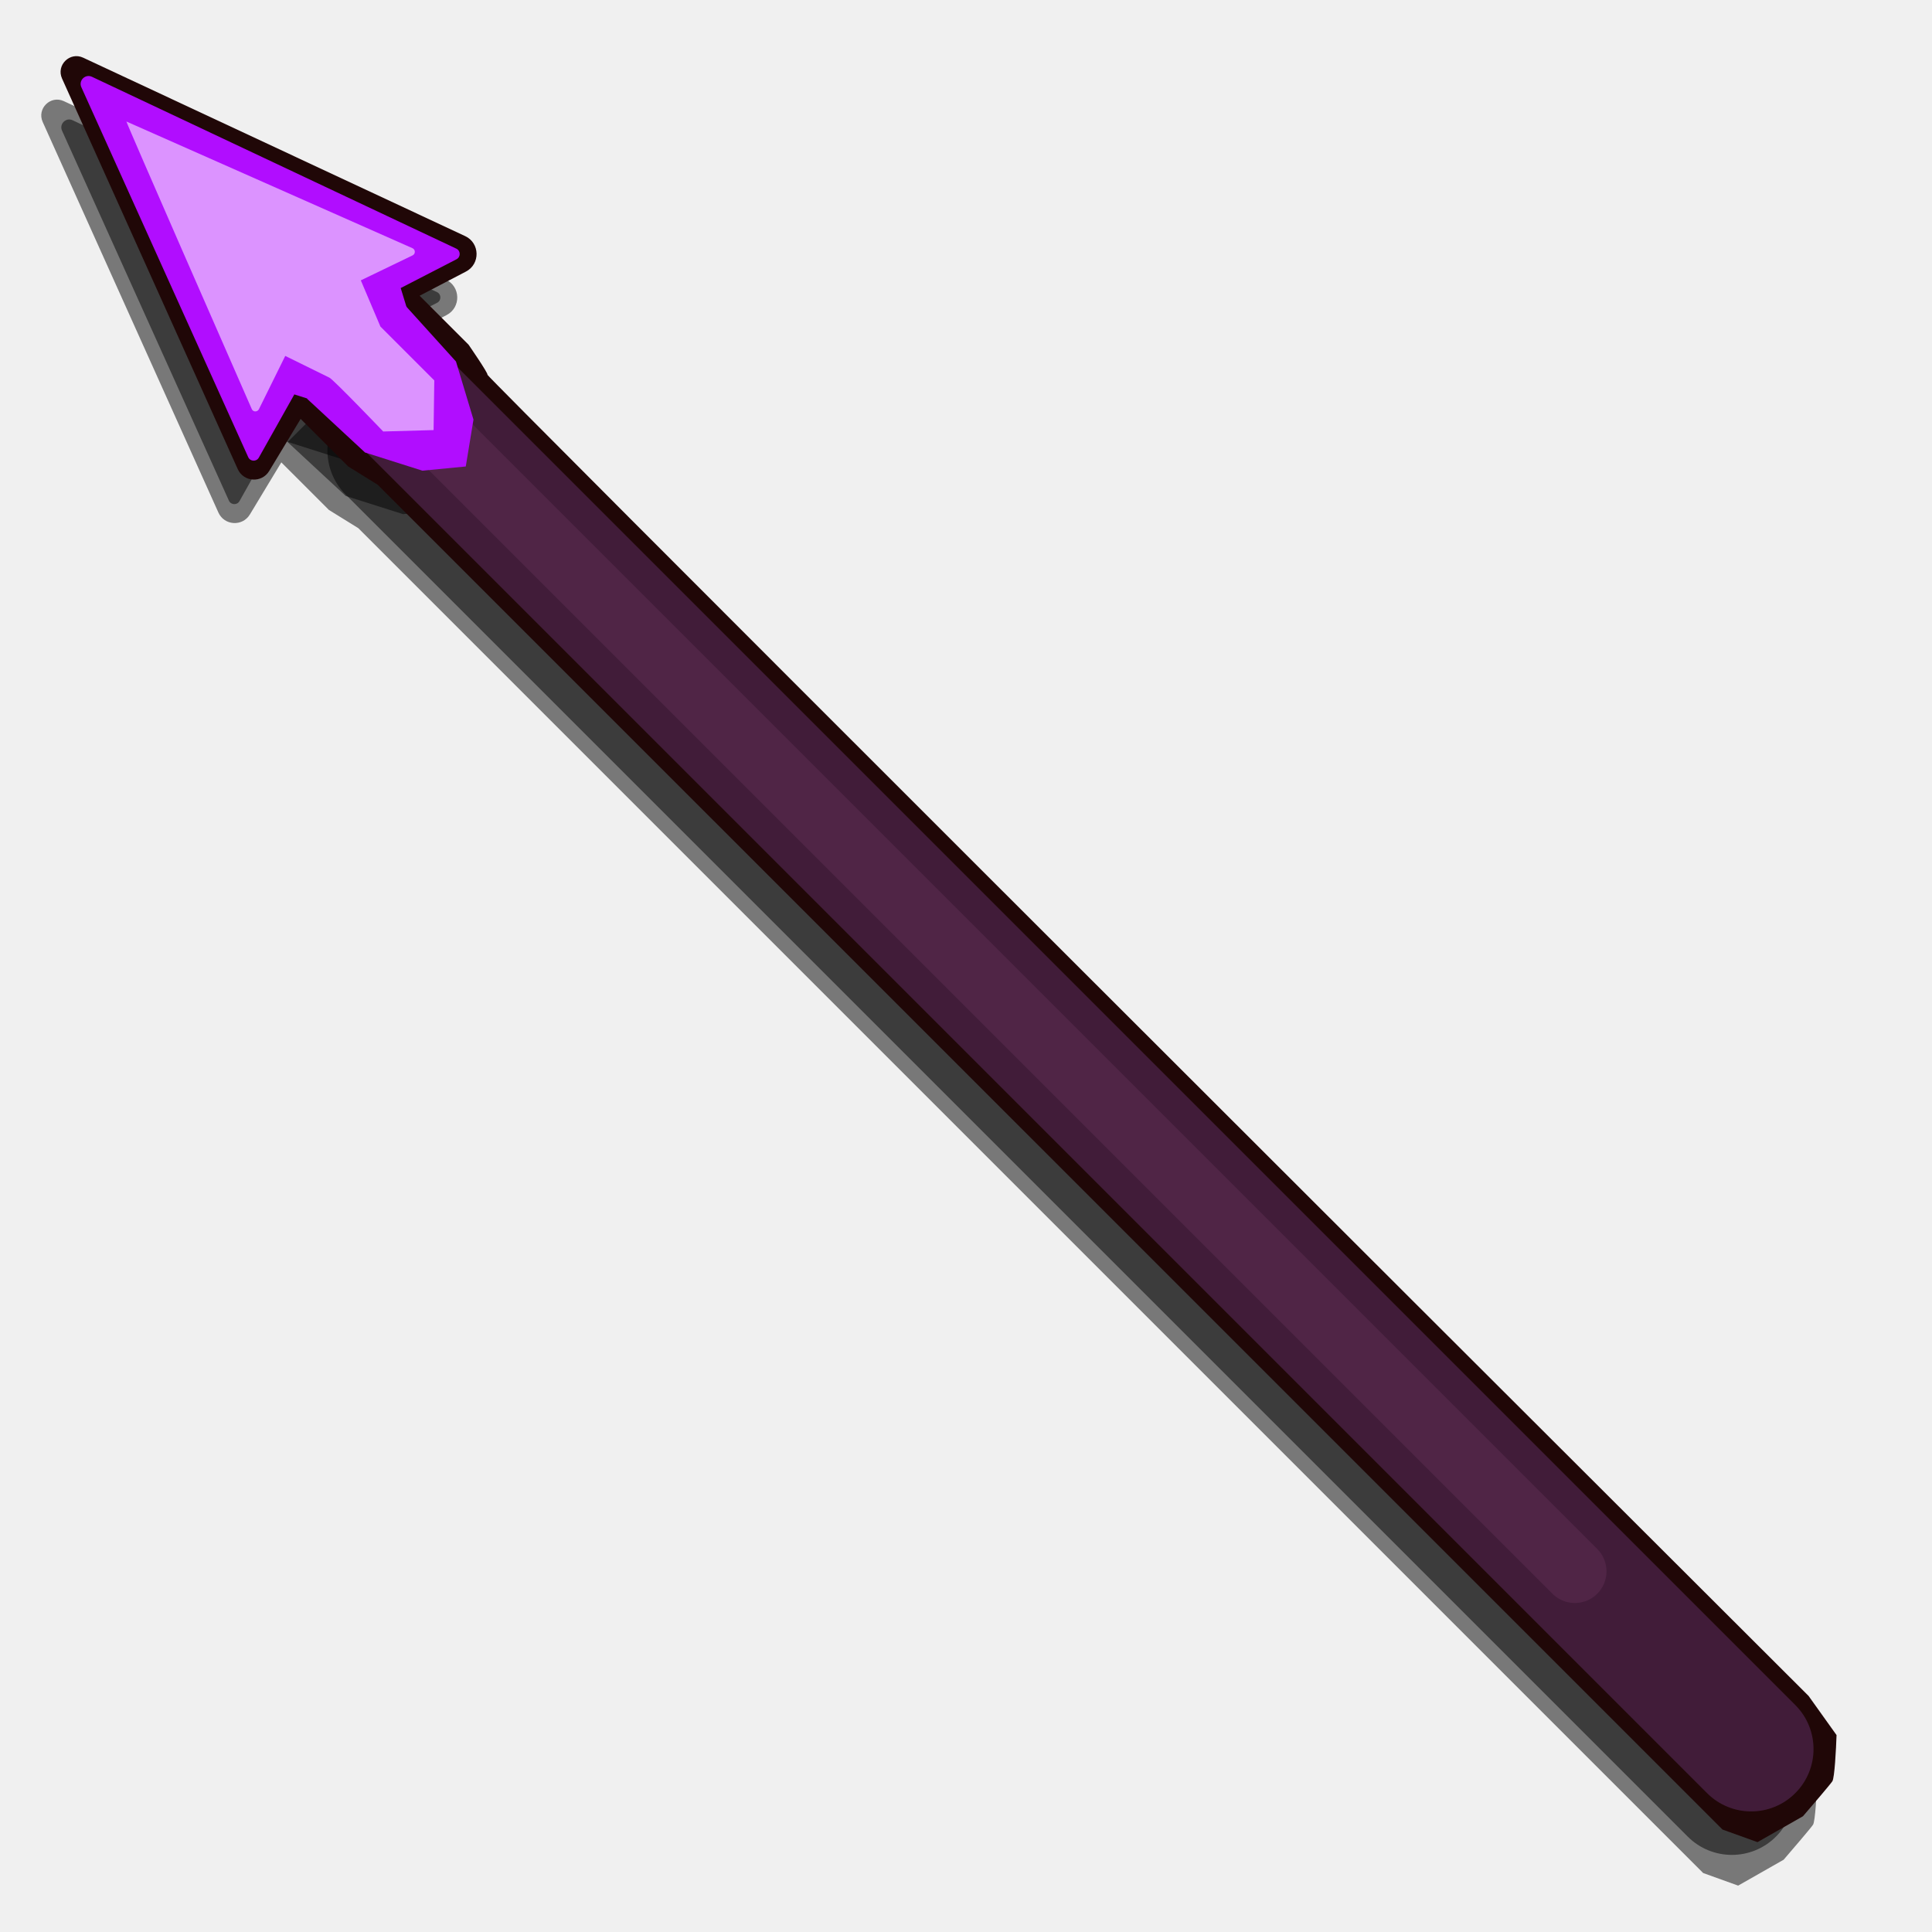
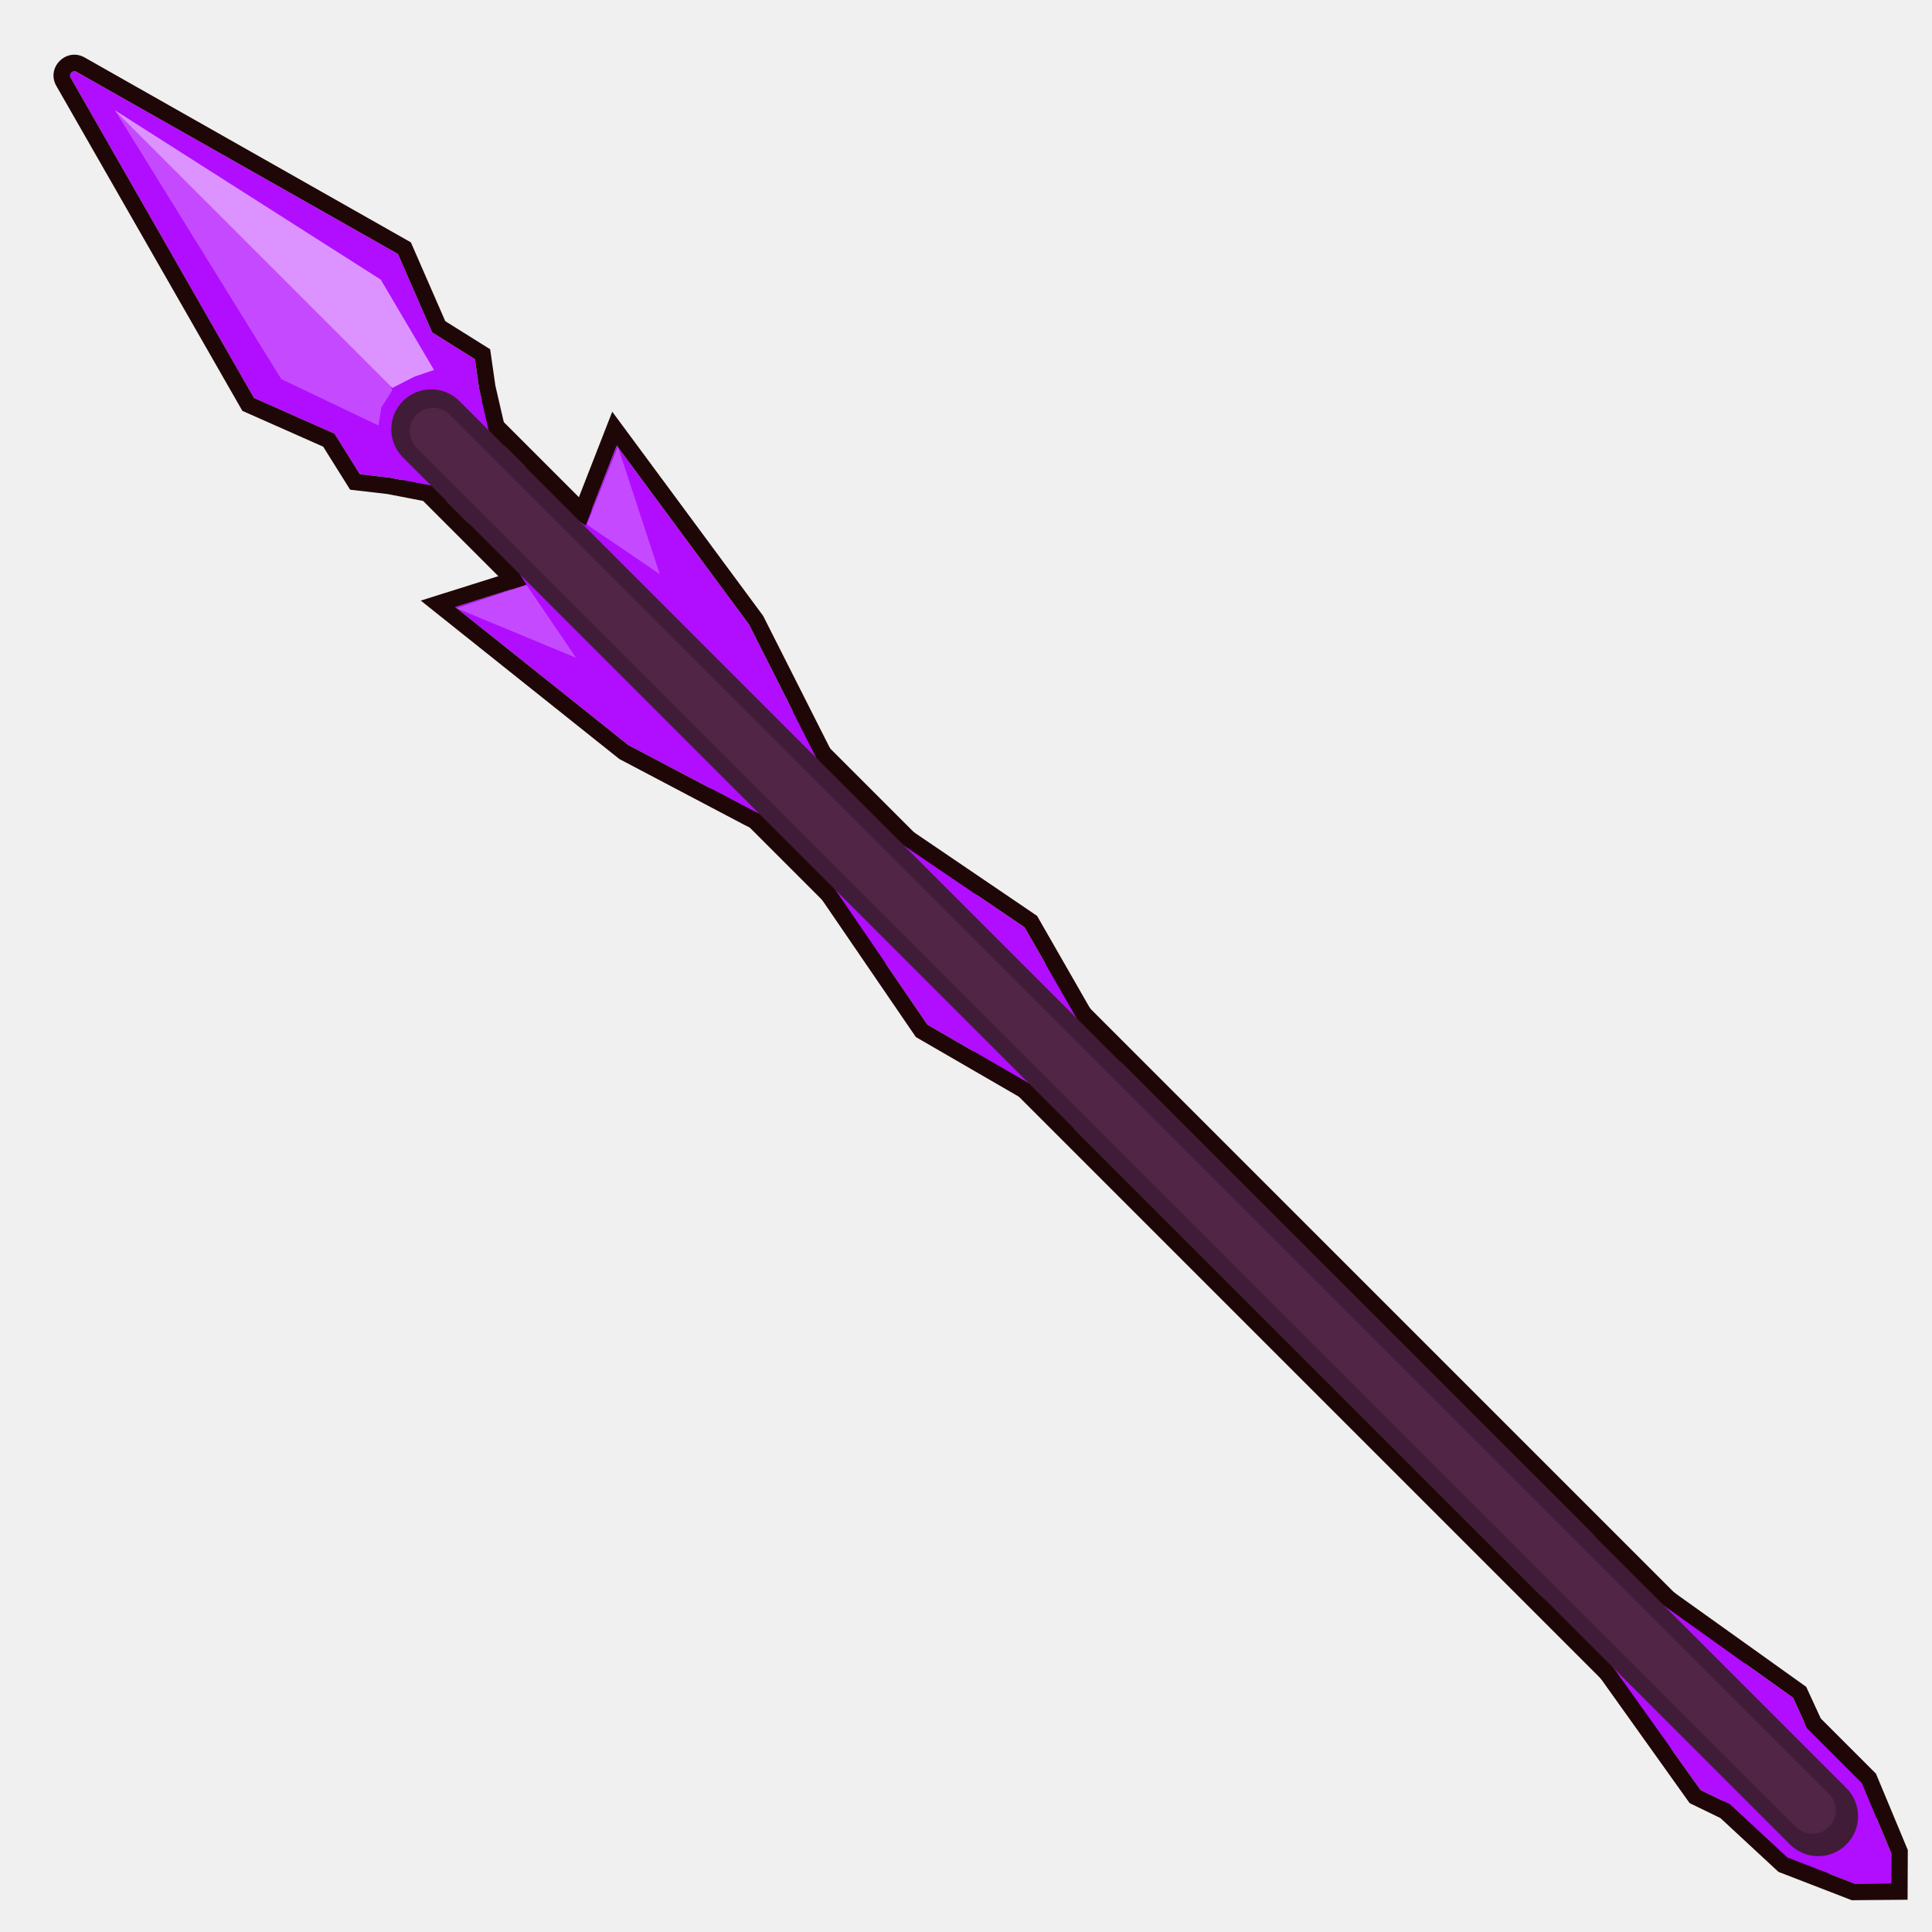
<svg xmlns="http://www.w3.org/2000/svg" width="400" height="400" viewBox="0 0 400 400" fill="none">
-   <g clip-path="url(#clip0_147_62)">
-     <path d="M45.218 106.117L8.843 25.258C7.596 22.486 10.466 19.657 13.22 20.943L92.306 57.883C95.382 59.319 95.477 63.659 92.466 65.228L82.873 70.23L93.014 80.371C93.014 80.371 97.157 86.369 96.925 86.601C96.693 86.833 279.173 269.042 370.442 360.118L376.237 368.231C376.14 371.128 375.831 377.097 375.368 377.792C374.904 378.487 371.118 382.911 369.283 385.036L359.866 390.396L352.623 387.788L74.18 109.346L68.096 105.579L58.245 95.728L51.738 106.51C50.202 109.056 46.438 108.83 45.218 106.117Z" fill="black" fill-opacity="0.5" />
-     <rect x="62.446" y="93.265" width="25.815" height="418.772" rx="12.907" transform="rotate(-45 62.4458 93.265)" fill="black" fill-opacity="0.5" />
-     <rect x="78.091" y="99.639" width="13.112" height="345.016" rx="6.556" transform="rotate(-45 78.0913 99.6392)" fill="black" fill-opacity="0.5" />
-     <path d="M59.548 91.527L79.396 71.679L90.406 83.849L94.028 95.873L92.434 105.579L83.452 106.448L71.573 102.682L59.548 91.527Z" fill="black" fill-opacity="0.5" />
-     <path d="M12.844 27.055L47.393 103.651C47.807 104.57 49.091 104.627 49.585 103.748L56.94 90.657L88.812 100.798L78.961 68.637L90.51 62.68C91.415 62.213 91.392 60.91 90.471 60.476L15.038 24.899C13.66 24.249 12.218 25.667 12.844 27.055Z" fill="black" fill-opacity="0.5" />
-     <path d="M48.128 93.697C43.94 84.152 22.381 34.994 22.172 34.157L81.397 60.386C82.036 60.669 82.051 61.57 81.422 61.873L70.704 67.043L74.76 76.605L85.915 87.76L85.77 98.046L75.34 98.335C75.34 98.335 64.88 87.412 64.184 87.18L55.058 82.689L49.607 93.717C49.298 94.341 48.407 94.335 48.128 93.697Z" fill="black" fill-opacity="0.5" />
-     <path d="M49.218 97.117L12.843 16.258C11.596 13.486 14.466 10.657 17.22 11.943L96.306 48.883C99.382 50.319 99.477 54.659 96.466 56.228L86.873 61.23L97.014 71.371C97.014 71.371 101.157 77.369 100.925 77.601C100.693 77.833 283.173 260.042 374.442 351.118L380.237 359.231C380.14 362.128 379.831 368.097 379.368 368.792C378.904 369.487 375.118 373.911 373.283 376.036L363.866 381.396L356.623 378.788L78.18 100.346L72.096 96.579L62.245 86.728L55.738 97.51C54.202 100.056 50.438 99.83 49.218 97.117Z" fill="#200707" />
-     <rect x="66.446" y="84.265" width="25.815" height="418.772" rx="12.907" transform="rotate(-45 66.4458 84.265)" fill="#411C39" />
-     <rect x="82.091" y="90.639" width="13.112" height="345.016" rx="6.556" transform="rotate(-45 82.0913 90.6392)" fill="#502546" />
-     <path d="M63.548 82.527L83.396 62.679L94.406 74.849L98.028 86.873L96.434 96.579L87.452 97.448L75.573 93.682L63.548 82.527Z" fill="#B10DFF" />
-     <path d="M16.844 18.055L51.393 94.651C51.807 95.57 53.091 95.627 53.585 94.748L60.94 81.657L92.812 91.798L82.961 59.637L94.51 53.68C95.415 53.213 95.392 51.91 94.471 51.476L19.038 15.899C17.66 15.249 16.218 16.667 16.844 18.055Z" fill="#B10DFF" />
-     <path d="M52.128 84.697C47.94 75.152 26.381 25.994 26.172 25.157L85.397 51.386C86.036 51.669 86.051 52.57 85.422 52.873L74.704 58.043L78.76 67.605L89.915 78.76L89.77 89.045L79.34 89.335C79.34 89.335 68.88 78.412 68.184 78.18L59.058 73.689L53.607 84.717C53.298 85.341 52.407 85.335 52.128 84.697Z" fill="#DC93FF" />
+   <g clip-path="url(#clip0_170_409)">
+     <mask id="path-1-outside-1_170_409" maskUnits="userSpaceOnUse" x="66.295" y="66.259" width="327.39" height="327.39" fill="black">
+       <rect fill="white" x="66.295" y="66.259" width="327.39" height="327.39" />
+       <path d="M88.688 76.605C85.896 73.813 81.369 73.813 78.576 76.605L77.008 78.174C74.216 80.966 74.216 85.493 77.008 88.285L371.383 382.66C374.175 385.452 378.702 385.452 381.494 382.66L383.063 381.092C385.855 378.299 385.855 373.772 383.063 370.98L88.688 76.605Z" />
+     </mask>
+     <path d="M88.688 76.605C85.896 73.813 81.369 73.813 78.576 76.605L77.008 78.174C74.216 80.966 74.216 85.493 77.008 88.285L371.383 382.66C374.175 385.452 378.702 385.452 381.494 382.66L383.063 381.092C385.855 378.299 385.855 373.772 383.063 370.98L88.688 76.605Z" fill="#411C39" />
+     <path d="M371.383 382.66L373.799 380.244L371.383 382.66ZM77.008 88.285L74.591 90.702L77.008 88.285ZM76.16 74.189L74.591 75.757L79.424 80.591L80.993 79.022L76.16 74.189ZM74.591 90.702L368.966 385.077L373.799 380.244L79.424 85.869L74.591 90.702ZM383.911 385.077L385.479 383.508L380.646 378.675L379.078 380.244L383.911 385.077ZM385.479 368.564L91.105 74.189L86.271 79.022L380.646 373.397L385.479 368.564ZM385.479 383.508C389.606 379.381 389.606 372.69 385.479 368.564L380.646 373.397C382.104 374.854 382.104 377.217 380.646 378.675L385.479 383.508ZM368.966 385.077C373.093 389.203 379.784 389.204 383.911 385.077L379.078 380.244C377.62 381.701 375.257 381.701 373.799 380.244L368.966 385.077ZM74.591 75.757C70.465 79.884 70.465 86.575 74.591 90.702L79.424 85.869C77.967 84.411 77.967 82.048 79.424 80.591L74.591 75.757ZM80.993 79.022C82.451 77.564 84.814 77.564 86.271 79.022L91.105 74.189C86.978 70.062 80.287 70.062 76.16 74.189L80.993 79.022Z" fill="#200707" mask="url(#path-1-outside-1_170_409)" />
+     <mask id="path-3-outside-2_170_409" maskUnits="userSpaceOnUse" x="-5.657" y="-5.551" width="135.764" height="135.764" fill="black">
+       <rect fill="white" x="-5.657" y="-5.551" width="135.764" height="135.764" />
+       <path fill-rule="evenodd" clip-rule="evenodd" d="M89.475 68.825L82.39 52.586L15.848 14.88C15.06 14.433 14.185 15.312 14.636 16.098L52.586 82.39L69.254 89.778L74.514 98.18L80.757 98.906L90.278 100.75L92.14 99.922L105.656 105.913L100.094 93.165L101.555 90.681L99.198 80.466L98.327 74.367L89.475 68.825Z" />
+     </mask>
+     <path fill-rule="evenodd" clip-rule="evenodd" d="M89.475 68.825L82.39 52.586L15.848 14.88C15.06 14.433 14.185 15.312 14.636 16.098L52.586 82.39L69.254 89.778L74.514 98.18L80.757 98.906L90.278 100.75L92.14 99.922L105.656 105.913L100.094 93.165L101.555 90.681L99.198 80.466L98.327 74.367L89.475 68.825Z" fill="#B10DFF" />
+     <path d="M82.39 52.586L85.523 51.22L85.067 50.175L84.075 49.613L82.39 52.586ZM89.475 68.825L86.343 70.192L86.766 71.161L87.662 71.722L89.475 68.825ZM15.848 14.88L14.164 17.854L14.164 17.854L15.848 14.88ZM14.636 16.098L17.602 14.4L17.602 14.4L14.636 16.098ZM52.586 82.39L49.62 84.088L50.177 85.061L51.201 85.515L52.586 82.39ZM69.254 89.778L72.15 87.965L71.595 87.078L70.638 86.654L69.254 89.778ZM74.514 98.18L71.617 99.994L72.488 101.385L74.119 101.575L74.514 98.18ZM80.757 98.906L81.407 95.551L81.28 95.527L81.152 95.512L80.757 98.906ZM90.278 100.75L89.629 104.105L90.684 104.309L91.666 103.873L90.278 100.75ZM92.14 99.922L93.525 96.798L92.138 96.183L90.752 96.799L92.14 99.922ZM105.656 105.913L104.271 109.037L112.3 112.596L108.788 104.546L105.656 105.913ZM100.094 93.165L97.148 91.432L96.265 92.934L96.962 94.531L100.094 93.165ZM101.555 90.681L104.501 92.413L105.192 91.24L104.885 89.912L101.555 90.681ZM99.198 80.466L95.815 80.949L95.836 81.092L95.868 81.234L99.198 80.466ZM98.327 74.367L101.71 73.884L101.486 72.312L100.141 71.47L98.327 74.367ZM79.258 53.953L86.343 70.192L92.608 67.459L85.523 51.22L79.258 53.953ZM14.164 17.854L80.706 55.559L84.075 49.613L17.533 11.907L14.164 17.854ZM17.602 14.4C18.878 16.63 16.399 19.12 14.164 17.854L17.533 11.907C13.721 9.747 9.493 13.994 11.67 17.796L17.602 14.4ZM55.552 80.692L17.602 14.4L11.67 17.796L49.62 84.088L55.552 80.692ZM70.638 86.654L53.971 79.266L51.201 85.515L67.869 92.902L70.638 86.654ZM66.357 91.591L71.617 99.994L77.41 96.367L72.15 87.965L66.357 91.591ZM74.119 101.575L80.363 102.301L81.152 95.512L74.908 94.786L74.119 101.575ZM80.108 102.262L89.629 104.105L90.928 97.394L81.407 95.551L80.108 102.262ZM91.666 103.873L93.528 103.045L90.752 96.799L88.89 97.627L91.666 103.873ZM107.041 102.788L93.525 96.798L90.755 103.046L104.271 109.037L107.041 102.788ZM96.962 94.531L102.523 107.279L108.788 104.546L103.226 91.798L96.962 94.531ZM103.04 94.897L104.501 92.413L98.61 88.948L97.148 91.432L103.04 94.897ZM104.885 89.912L102.529 79.697L95.868 81.234L98.225 91.449L104.885 89.912ZM102.582 79.982L101.71 73.884L94.944 74.85L95.815 80.949L102.582 79.982ZM100.141 71.47L91.289 65.929L87.662 71.722L96.514 77.264L100.141 71.47Z" fill="#200707" mask="url(#path-3-outside-2_170_409)" />
+     <mask id="path-5-outside-3_170_409" maskUnits="userSpaceOnUse" x="68.005" y="66.186" width="141.421" height="141.421" fill="black">
+       <rect fill="white" x="68.005" y="66.186" width="141.421" height="141.421" />
+       <path d="M155.078 129.301L180.78 180.19L155.641 167.723L130.106 154.272L94.263 125.678L108.964 121.047L90.226 90.902C89.725 90.095 90.664 89.168 91.463 89.681L121.248 108.762L127.692 92.249L155.078 129.301Z" />
+     </mask>
+     <path d="M155.078 129.301L180.78 180.19L155.641 167.723L130.106 154.272L94.263 125.678L108.964 121.047L90.226 90.902C89.725 90.095 90.664 89.168 91.463 89.681L121.248 108.762L127.692 92.249L155.078 129.301Z" fill="#B10DFF" />
+     <path d="M180.78 180.19L179.262 183.251L188.459 187.812L183.831 178.649L180.78 180.19ZM155.078 129.301L158.128 127.76L157.998 127.502L157.826 127.269L155.078 129.301ZM94.263 125.678L93.236 122.419L87.115 124.347L92.132 128.35L94.263 125.678ZM130.106 154.272L127.975 156.943L128.228 157.145L128.514 157.295L130.106 154.272ZM90.226 90.902L87.323 92.706L87.323 92.706L90.226 90.902ZM108.964 121.047L109.991 124.306L114.192 122.983L111.867 119.242L108.964 121.047ZM121.248 108.762L119.405 111.64L122.916 113.89L124.432 110.005L121.248 108.762ZM91.463 89.681L93.307 86.803L93.307 86.803L91.463 89.681ZM127.692 92.249L130.441 90.218L126.76 85.238L124.509 91.007L127.692 92.249ZM155.641 167.723L154.048 170.747L154.085 170.766L154.122 170.785L155.641 167.723ZM183.831 178.649L158.128 127.76L152.027 130.841L177.73 181.73L183.831 178.649ZM92.132 128.35L127.975 156.943L132.238 151.6L96.395 123.007L92.132 128.35ZM87.323 92.706L106.062 122.851L111.867 119.242L93.128 89.097L87.323 92.706ZM107.937 117.787L93.236 122.419L95.29 128.938L109.991 124.306L107.937 117.787ZM123.092 105.885L93.307 86.803L89.62 92.558L119.405 111.64L123.092 105.885ZM157.826 127.269L130.441 90.218L124.944 94.281L152.329 131.332L157.826 127.269ZM124.509 91.007L118.065 107.52L124.432 110.005L130.876 93.492L124.509 91.007ZM128.514 157.295L154.048 170.747L157.234 164.7L131.699 151.248L128.514 157.295ZM154.122 170.785L179.262 183.251L182.299 177.128L157.159 164.661L154.122 170.785ZM93.128 89.097C94.549 91.383 91.886 94.01 89.62 92.558L93.307 86.803C89.442 84.327 84.9 88.807 87.323 92.706L93.128 89.097Z" fill="#200707" mask="url(#path-5-outside-3_170_409)" />
+     <mask id="path-7-outside-4_170_409" maskUnits="userSpaceOnUse" x="135.973" y="136.312" width="125.865" height="125.865" fill="black">
+       <rect fill="white" x="135.973" y="136.312" width="125.865" height="125.865" />
+       <path d="M212.143 192.005L239.43 239.604L192.005 212.143L151.512 152.913C150.956 152.101 151.934 151.12 152.748 151.673L212.143 192.005Z" />
+     </mask>
+     <path d="M212.143 192.005L239.43 239.604L192.005 212.143L151.512 152.913C150.956 152.101 151.934 151.12 152.748 151.673L212.143 192.005Z" fill="#B10DFF" />
+     <path d="M239.43 239.604L237.718 242.561L248.716 248.929L242.395 237.904L239.43 239.604ZM212.143 192.005L215.107 190.305L214.715 189.62L214.062 189.177L212.143 192.005ZM152.748 151.673L154.668 148.846L154.668 148.846L152.748 151.673ZM151.512 152.913L148.691 154.842L148.691 154.842L151.512 152.913ZM192.005 212.143L189.183 214.071L189.621 214.711L190.292 215.1L192.005 212.143ZM242.395 237.904L215.107 190.305L209.178 193.704L236.465 241.303L242.395 237.904ZM214.062 189.177L154.668 148.846L150.828 154.5L210.223 194.832L214.062 189.177ZM148.691 154.842L189.183 214.071L194.826 210.214L154.333 150.985L148.691 154.842ZM190.292 215.1L237.718 242.561L241.143 236.646L193.717 209.185L190.292 215.1ZM154.668 148.846C150.731 146.173 146.005 150.914 148.691 154.842L154.333 150.985C155.908 153.288 153.136 156.068 150.828 154.5L154.668 148.846Z" fill="#200707" mask="url(#path-7-outside-4_170_409)" />
+     <mask id="path-9-outside-5_170_409" maskUnits="userSpaceOnUse" x="292.283" y="291.717" width="114.551" height="114.551" fill="black">
+       <rect fill="white" x="292.283" y="291.717" width="114.551" height="114.551" />
+       <path fill-rule="evenodd" clip-rule="evenodd" d="M374.122 357.774L371.228 351.492L308.67 306.79C307.851 306.204 306.841 307.213 307.426 308.032L352.097 370.623L358.14 373.556L370.055 384.6L384.011 389.997L391.542 389.931L391.571 383.712L385.502 369.154L374.122 357.774Z" />
+     </mask>
+     <path fill-rule="evenodd" clip-rule="evenodd" d="M374.122 357.774L371.228 351.492L308.67 306.79C307.851 306.204 306.841 307.213 307.426 308.032L352.097 370.623L358.14 373.556L370.055 384.6L384.011 389.997L391.542 389.931L391.571 383.712L385.502 369.154L374.122 357.774Z" fill="#B10DFF" />
+     <path d="M371.228 351.492L374.332 350.062L373.952 349.239L373.215 348.712L371.228 351.492ZM374.122 357.774L371.018 359.204L371.274 359.759L371.706 360.191L374.122 357.774ZM308.67 306.79L310.657 304.009L310.657 304.009L308.67 306.79ZM307.426 308.032L304.644 310.018L304.644 310.018L307.426 308.032ZM352.097 370.623L349.315 372.609L349.821 373.318L350.605 373.698L352.097 370.623ZM358.14 373.556L360.463 371.049L360.09 370.703L359.632 370.481L358.14 373.556ZM370.055 384.6L367.732 387.107L368.212 387.552L368.822 387.788L370.055 384.6ZM384.011 389.997L382.778 393.185L383.387 393.42L384.041 393.414L384.011 389.997ZM391.542 389.931L391.572 393.348L394.943 393.319L394.959 389.947L391.542 389.931ZM391.571 383.712L394.989 383.728L394.992 383.036L394.726 382.396L391.571 383.712ZM385.502 369.154L388.656 367.839L388.396 367.215L387.918 366.737L385.502 369.154ZM368.124 352.922L371.018 359.204L377.226 356.344L374.332 350.062L368.124 352.922ZM306.683 309.57L369.241 354.273L373.215 348.712L310.657 304.009L306.683 309.57ZM310.208 306.047C311.865 308.369 309.004 311.229 306.683 309.57L310.657 304.009C306.697 301.18 301.817 306.057 304.644 310.018L310.208 306.047ZM354.878 368.638L310.208 306.047L304.644 310.018L349.315 372.609L354.878 368.638ZM359.632 370.481L353.589 367.549L350.605 373.698L356.648 376.63L359.632 370.481ZM355.817 376.062L367.732 387.107L372.378 382.094L360.463 371.049L355.817 376.062ZM368.822 387.788L382.778 393.185L385.243 386.81L371.288 381.413L368.822 387.788ZM384.041 393.414L391.572 393.348L391.512 386.514L383.981 386.58L384.041 393.414ZM394.959 389.947L394.989 383.728L388.154 383.695L388.124 389.915L394.959 389.947ZM394.726 382.396L388.656 367.839L382.347 370.469L388.417 385.027L394.726 382.396ZM387.918 366.737L376.539 355.358L371.706 360.191L383.085 371.57L387.918 366.737Z" fill="#200707" mask="url(#path-9-outside-5_170_409)" />
+     <path d="M58.233 78.487L23.863 22.936L74.643 62.077L81.199 80.798L78.946 84.39L78.364 88.096L58.233 78.487Z" fill="#C54AFF" />
+     <path d="M81.239 80.313L23.682 22.756L78.832 57.888L89.861 76.599L85.794 77.988L81.239 80.313Z" fill="#DC93FF" />
+     <rect width="16.518" height="422.634" rx="8.259" transform="matrix(-0.707107 0.707107 0.707107 0.707107 89.271 77.1883)" fill="#411C39" />
+     <rect width="9.683" height="413.521" rx="4.841" transform="matrix(-0.707107 0.707107 0.707107 0.707107 89.6738 82.4241)" fill="#502546" />
+     <path d="M119.277 136.193L94.507 125.922L109.006 121.089L119.277 136.193Z" fill="#C54AFF" />
+     <path d="M136.595 118.874L121.492 108.603L127.936 92.493L136.595 118.874Z" fill="#C54AFF" />
  </g>
  <defs>
-     <clipPath id="clip0_147_62">
+     <clipPath id="clip0_170_409">
      <rect width="400" height="400" fill="white" />
    </clipPath>
  </defs>
</svg>
